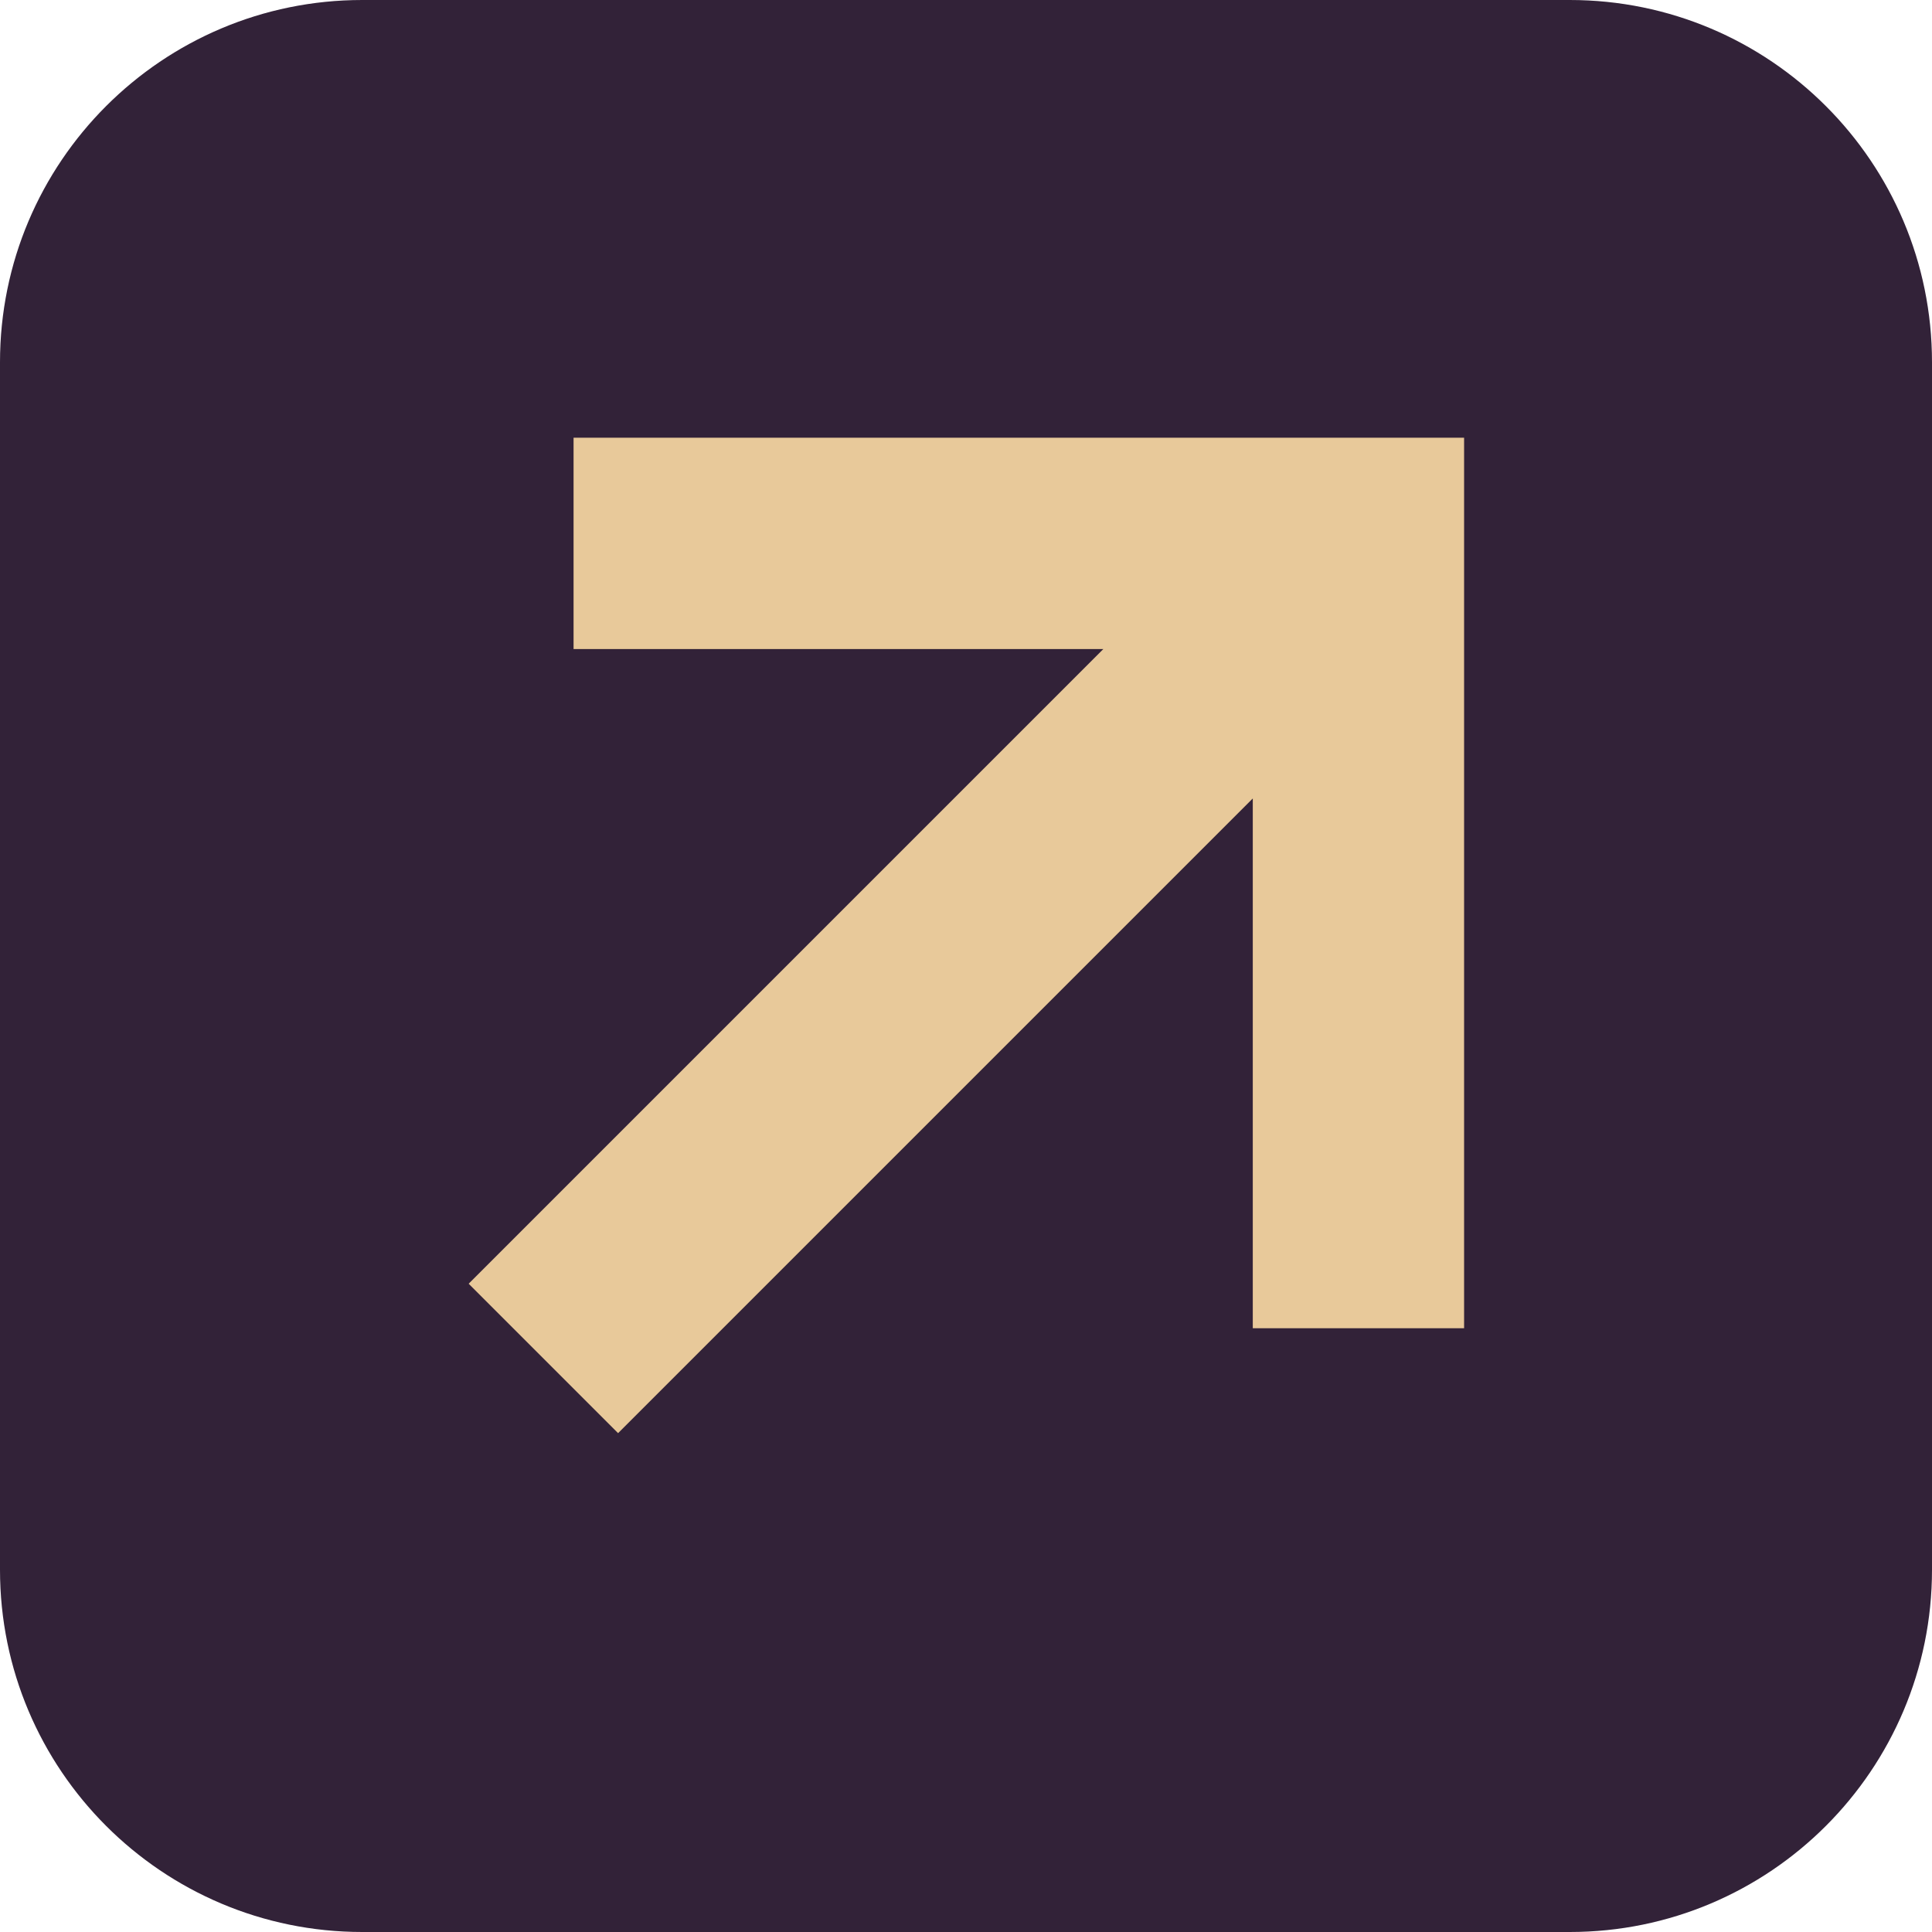
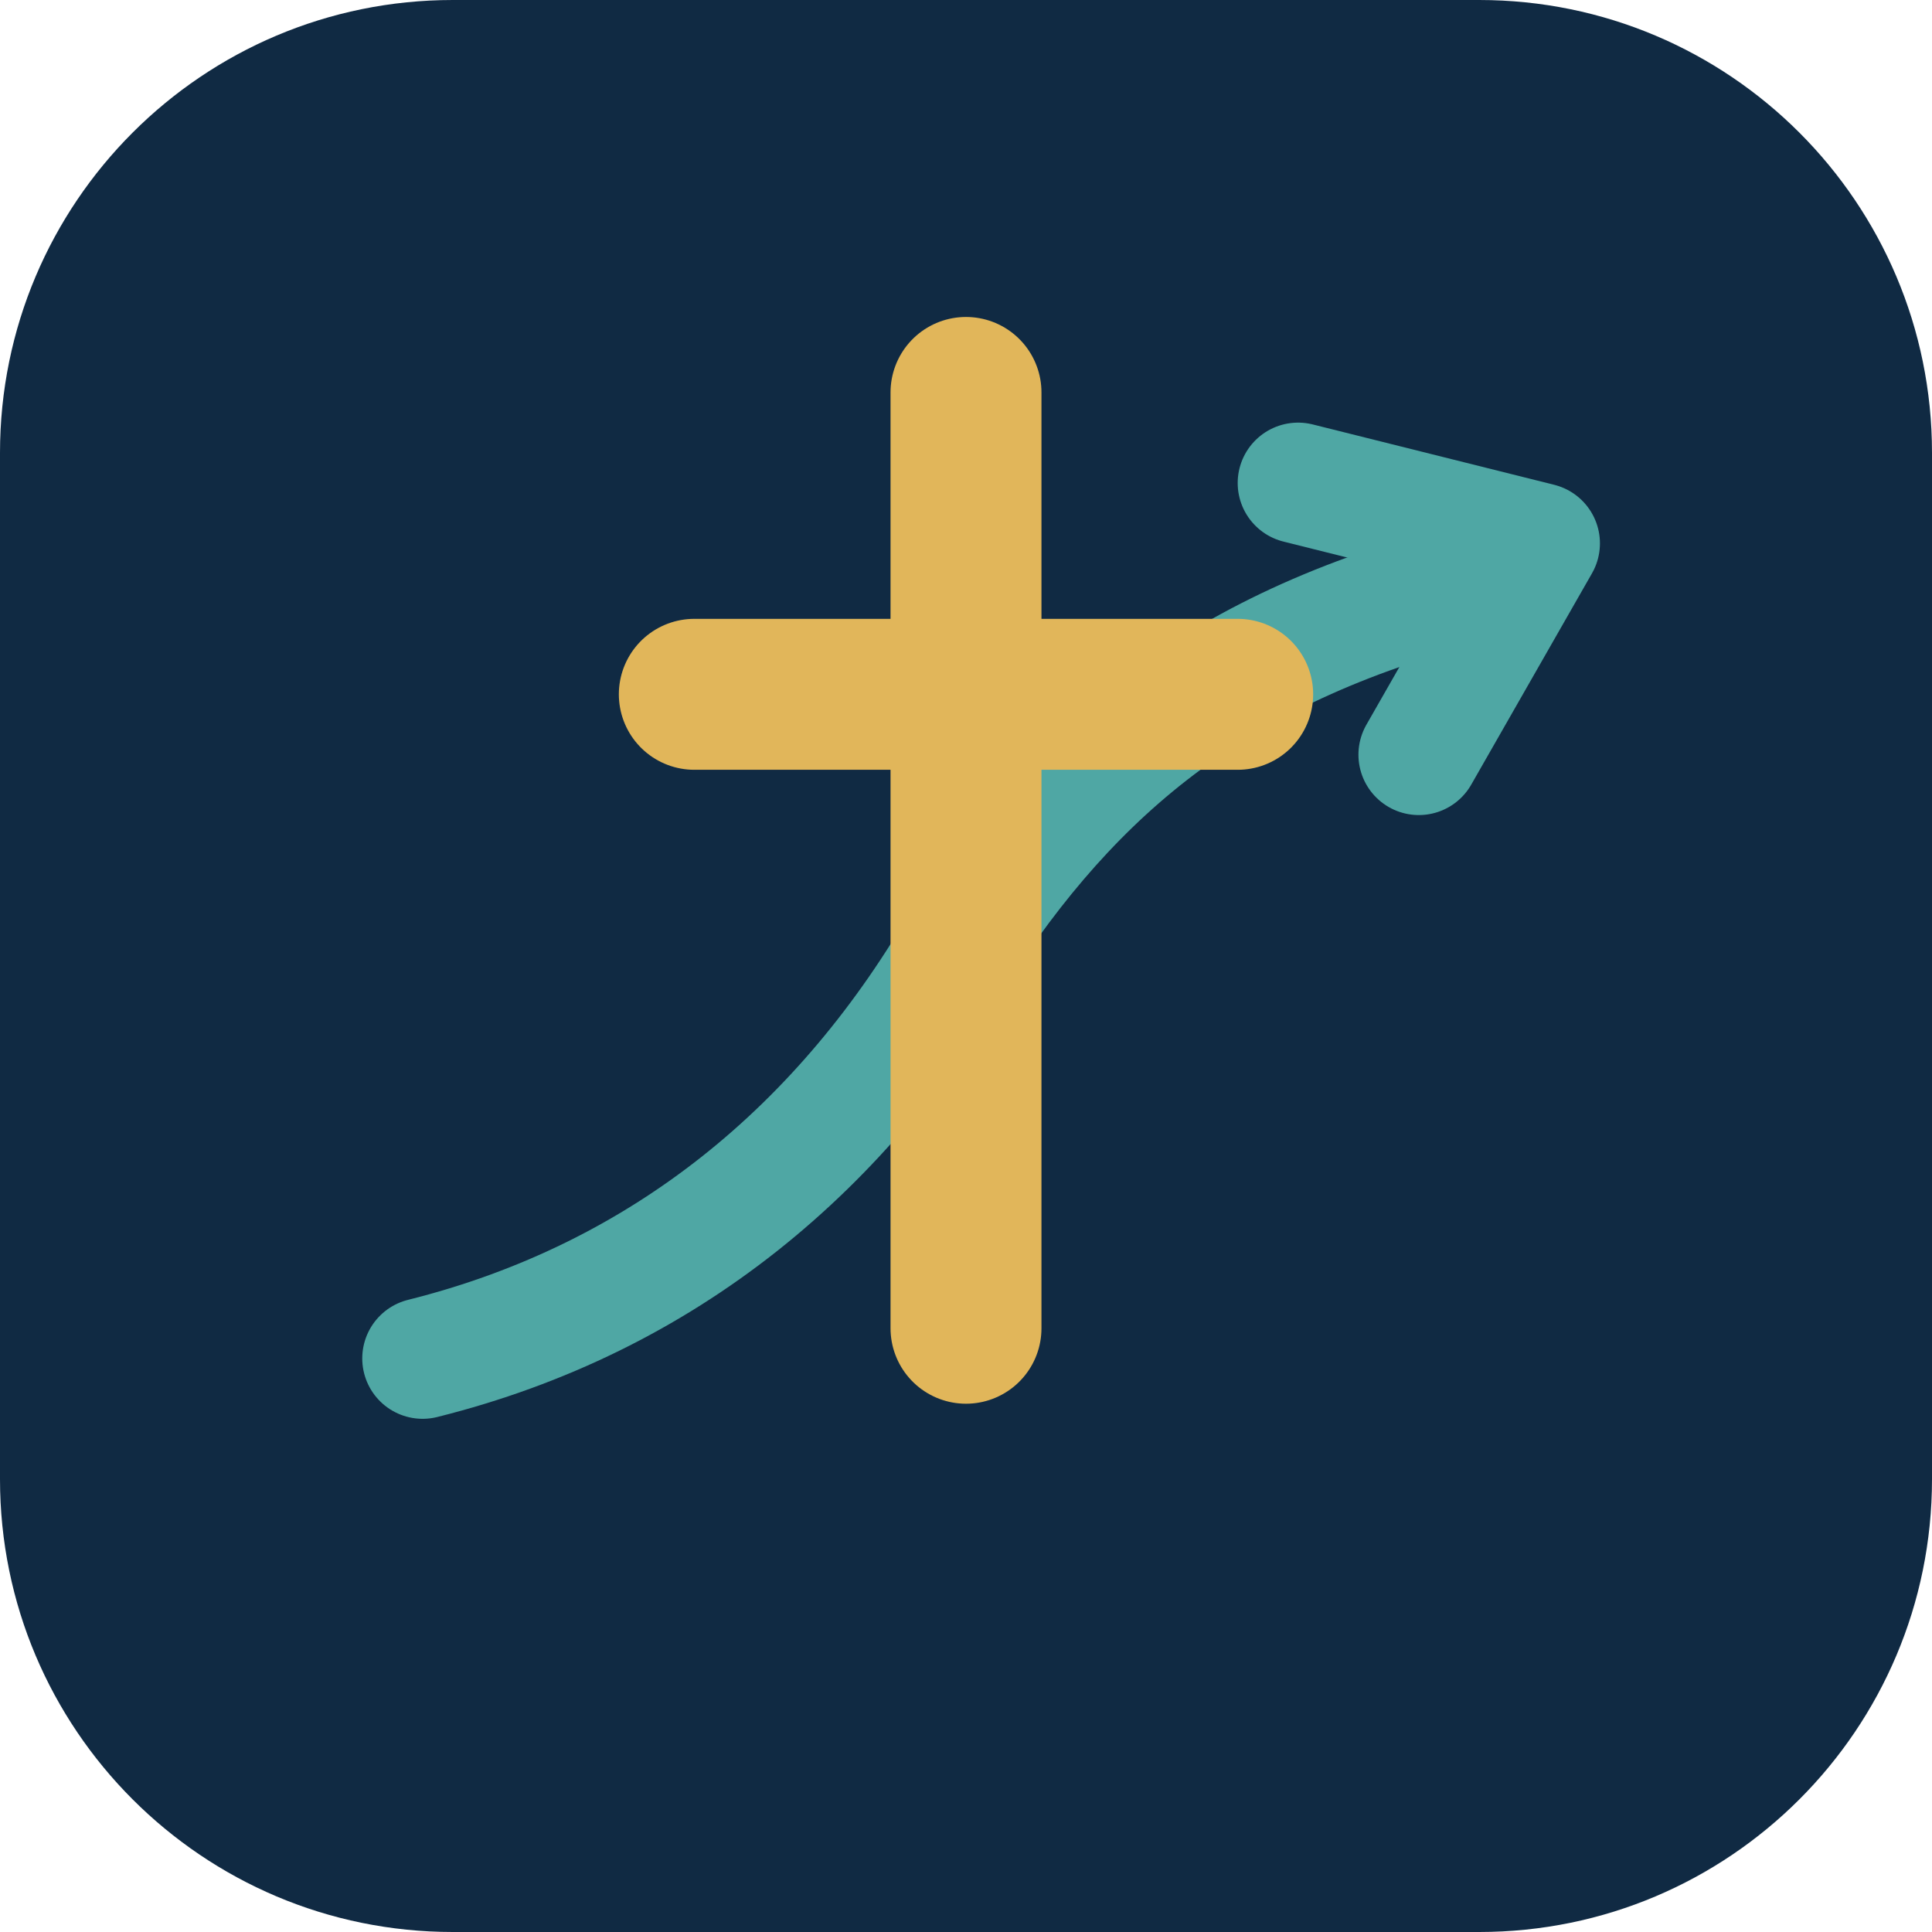
<svg xmlns="http://www.w3.org/2000/svg" viewBox="0 0 64 64">
-   <rect width="64" height="64" rx="12" fill="#322238" />
-   <path d="M18 45 45 18M19 18h26v26" fill="none" stroke="#e8c99a" stroke-width="7" />
+   <rect width="64" height="64" rx="15" fill="#102a43" />
+   <path d="M14 45c8-2 14-7 18-14 4-6 9-10 18-12" fill="none" stroke="#4fa7a4" stroke-width="4" stroke-linecap="round" />
+   <path d="m43 16 8 2-4 7" fill="none" stroke="#4fa7a4" stroke-width="4" stroke-linecap="round" stroke-linejoin="round" />
+   <path d="M32 13v31M23 23h18" fill="none" stroke="#e1b65a" stroke-width="5" stroke-linecap="round" />
</svg>
